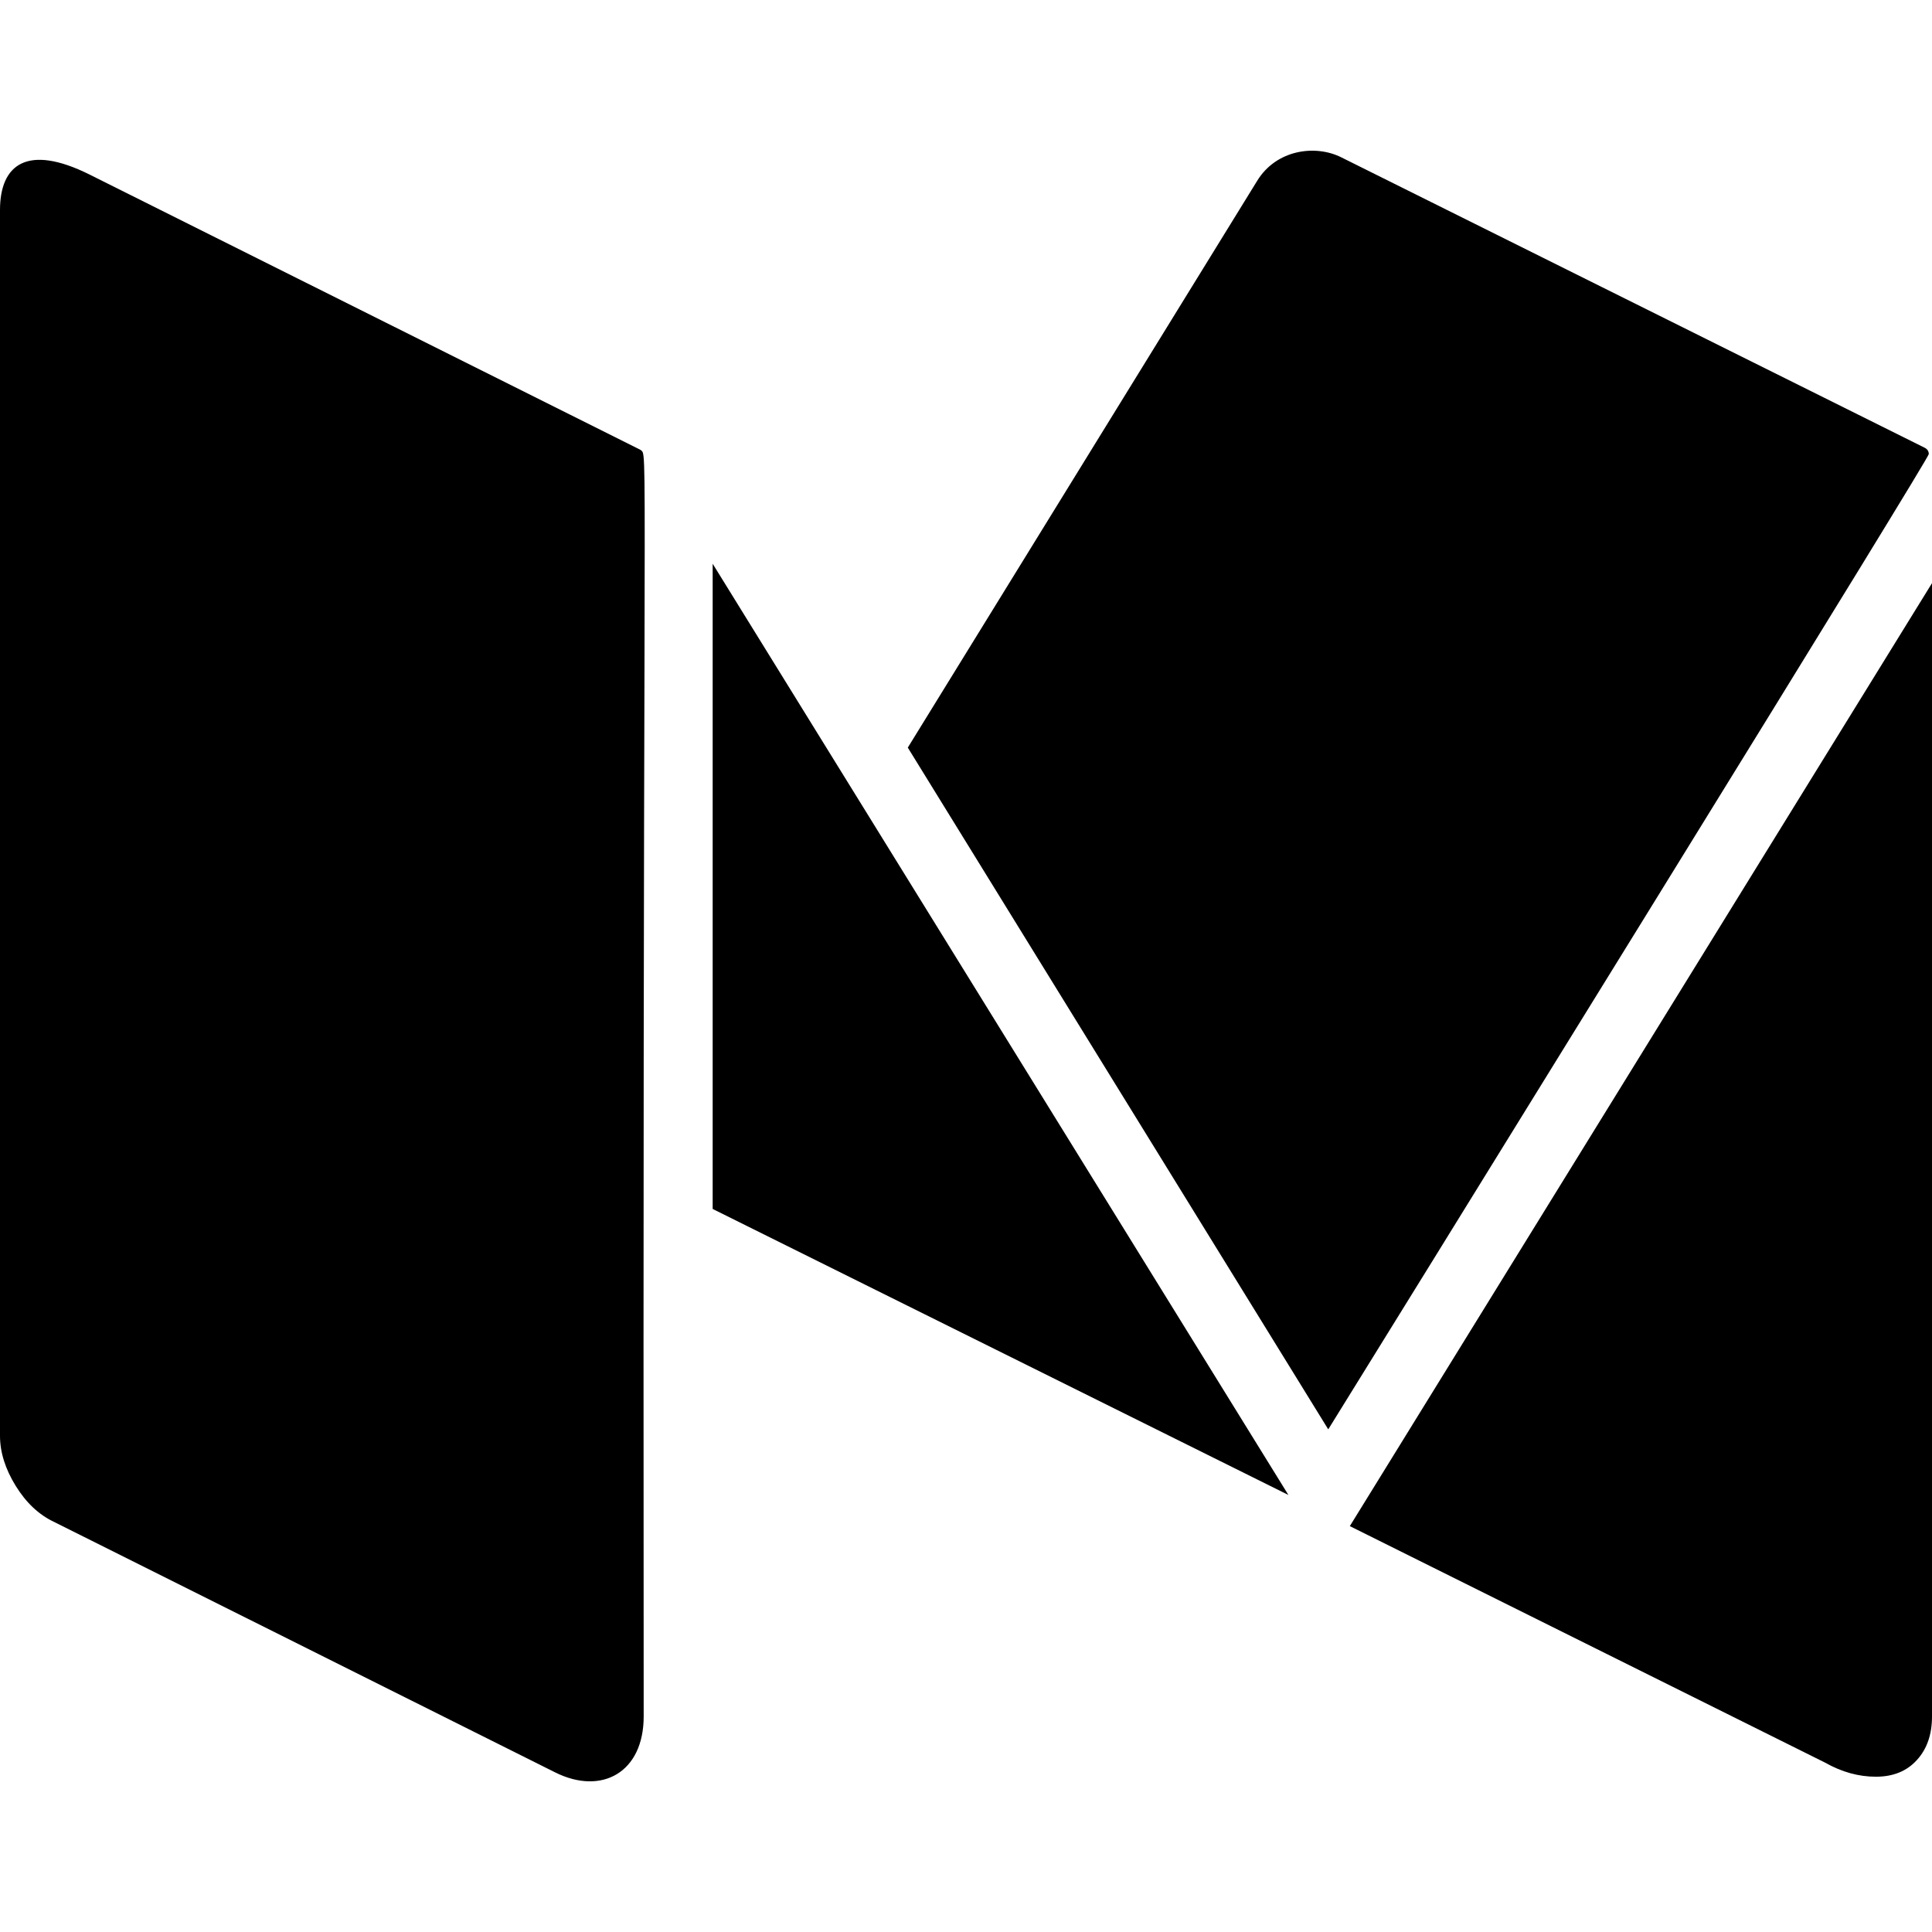
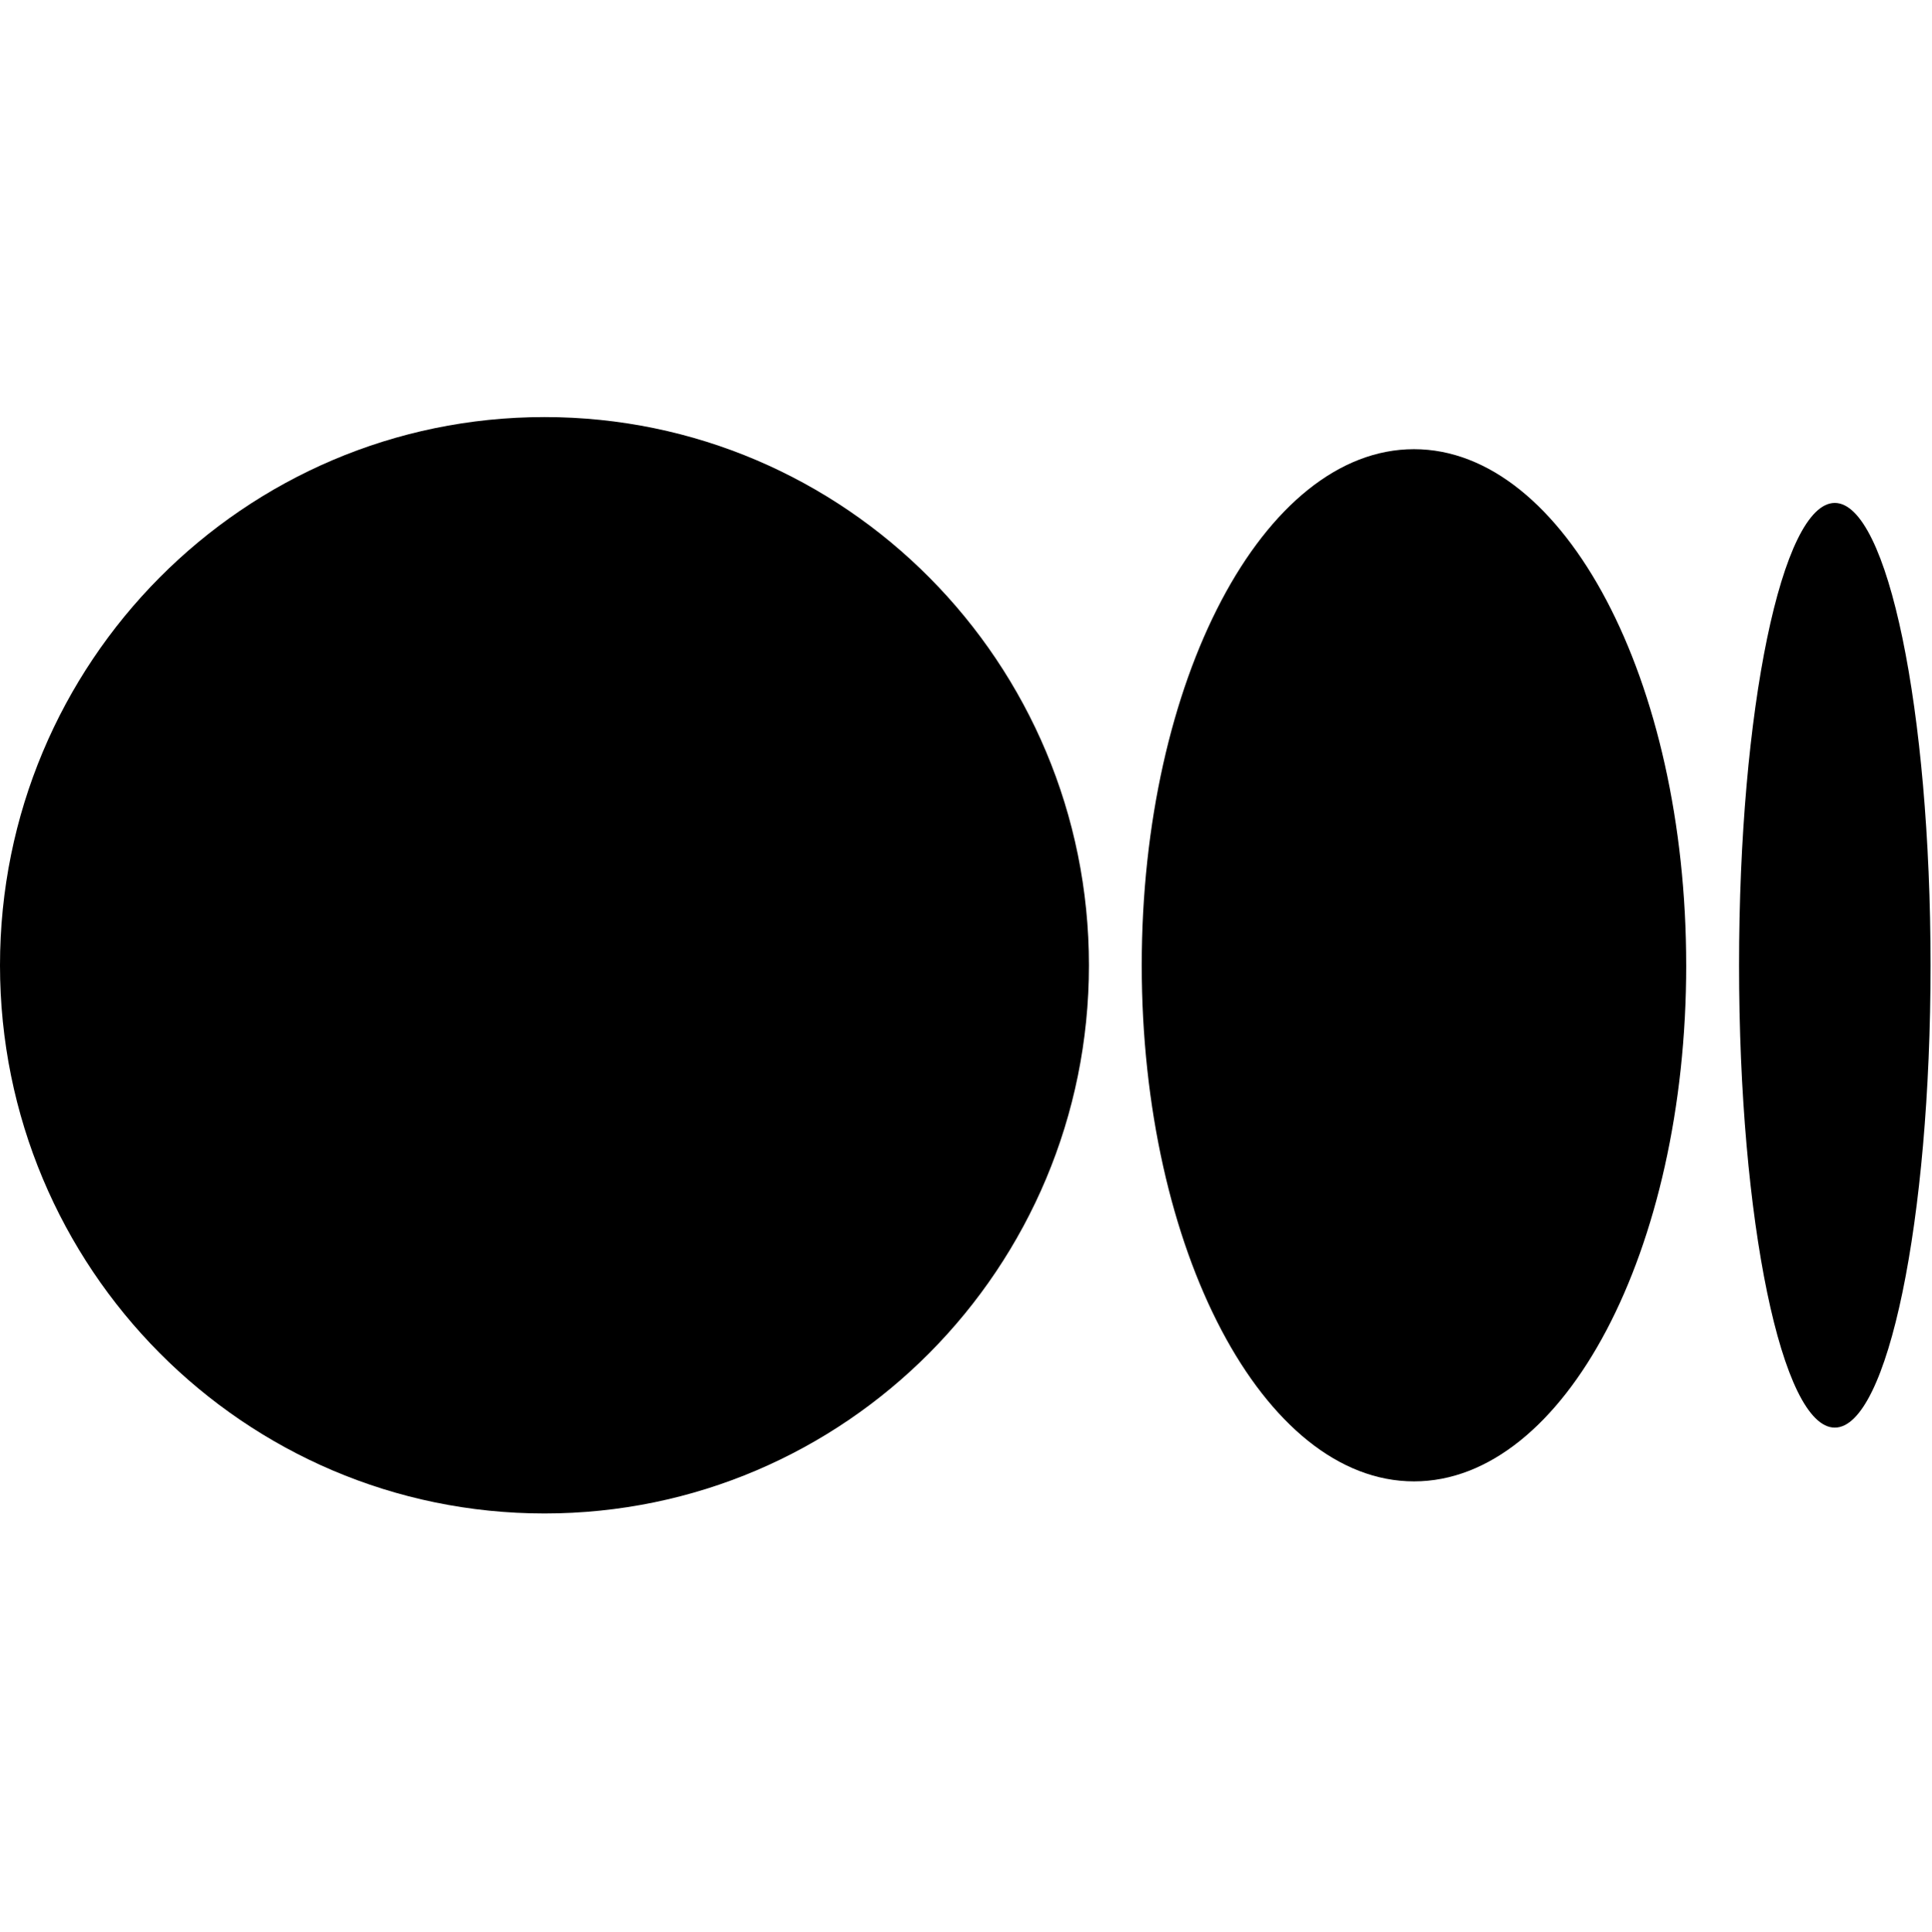
- <svg xmlns="http://www.w3.org/2000/svg" width="24" height="24" viewBox="0 0 24 24">
-   <path fill-rule="evenodd" clip-rule="evenodd" d="M20.525 11.244C22.815 7.536 23.96 5.668 23.96 5.641C23.96 5.605 23.942 5.578 23.907 5.561L16.661 1.954C16.336 1.792 15.852 1.86 15.616 2.248L11.277 9.287L16.5 17.756C16.893 17.124 18.235 14.952 20.525 11.244ZM6.898 22.018C7.475 22.305 7.996 22.018 7.996 21.323C7.99 14.313 8 10.441 8.006 8.295V8.295C8.012 5.72 8.012 5.634 7.971 5.6L7.966 5.596C7.963 5.594 7.96 5.591 7.956 5.588L1.112 2.168C0.341 1.784 0 2.041 0 2.609V17.836C0 18.041 0.066 18.249 0.195 18.458C0.324 18.667 0.482 18.816 0.67 18.905L6.898 22.018ZM16.005 18.571L8.853 7.003V15.018L16.005 18.571ZM24 7.244V21.323C24 21.546 23.938 21.726 23.812 21.864C23.687 22.002 23.517 22.071 23.303 22.071C23.089 22.071 22.879 22.013 22.674 21.897L16.768 18.958L24 7.244Z" />
+ <svg xmlns="http://www.w3.org/2000/svg" width="1044" height="1044" viewBox="0 0 1044 1044">
+   <path d="M588.67 521.82C588.67 685.49 456.89 818.17 294.34 818.17C131.79 818.17 0 685.46 0 521.82C0 358.18 131.78 225.46 294.34 225.46C456.9 225.46 588.67 358.15 588.67 521.82Z" />
+   <path d="M911.56 521.82C911.56 675.88 845.67 800.82 764.39 800.82C683.11 800.82 617.22 675.88 617.22 521.82C617.22 367.76 683.1 242.82 764.38 242.82C845.66 242.82 911.55 367.72 911.55 521.82" />
+   <path d="M1043.63 521.82C1043.63 659.82 1020.46 771.76 991.87 771.76C963.28 771.76 940.12 659.85 940.12 521.82C940.12 383.79 963.29 271.88 991.87 271.88C1020.45 271.88 1043.63 383.78 1043.63 521.82Z" />
</svg>
